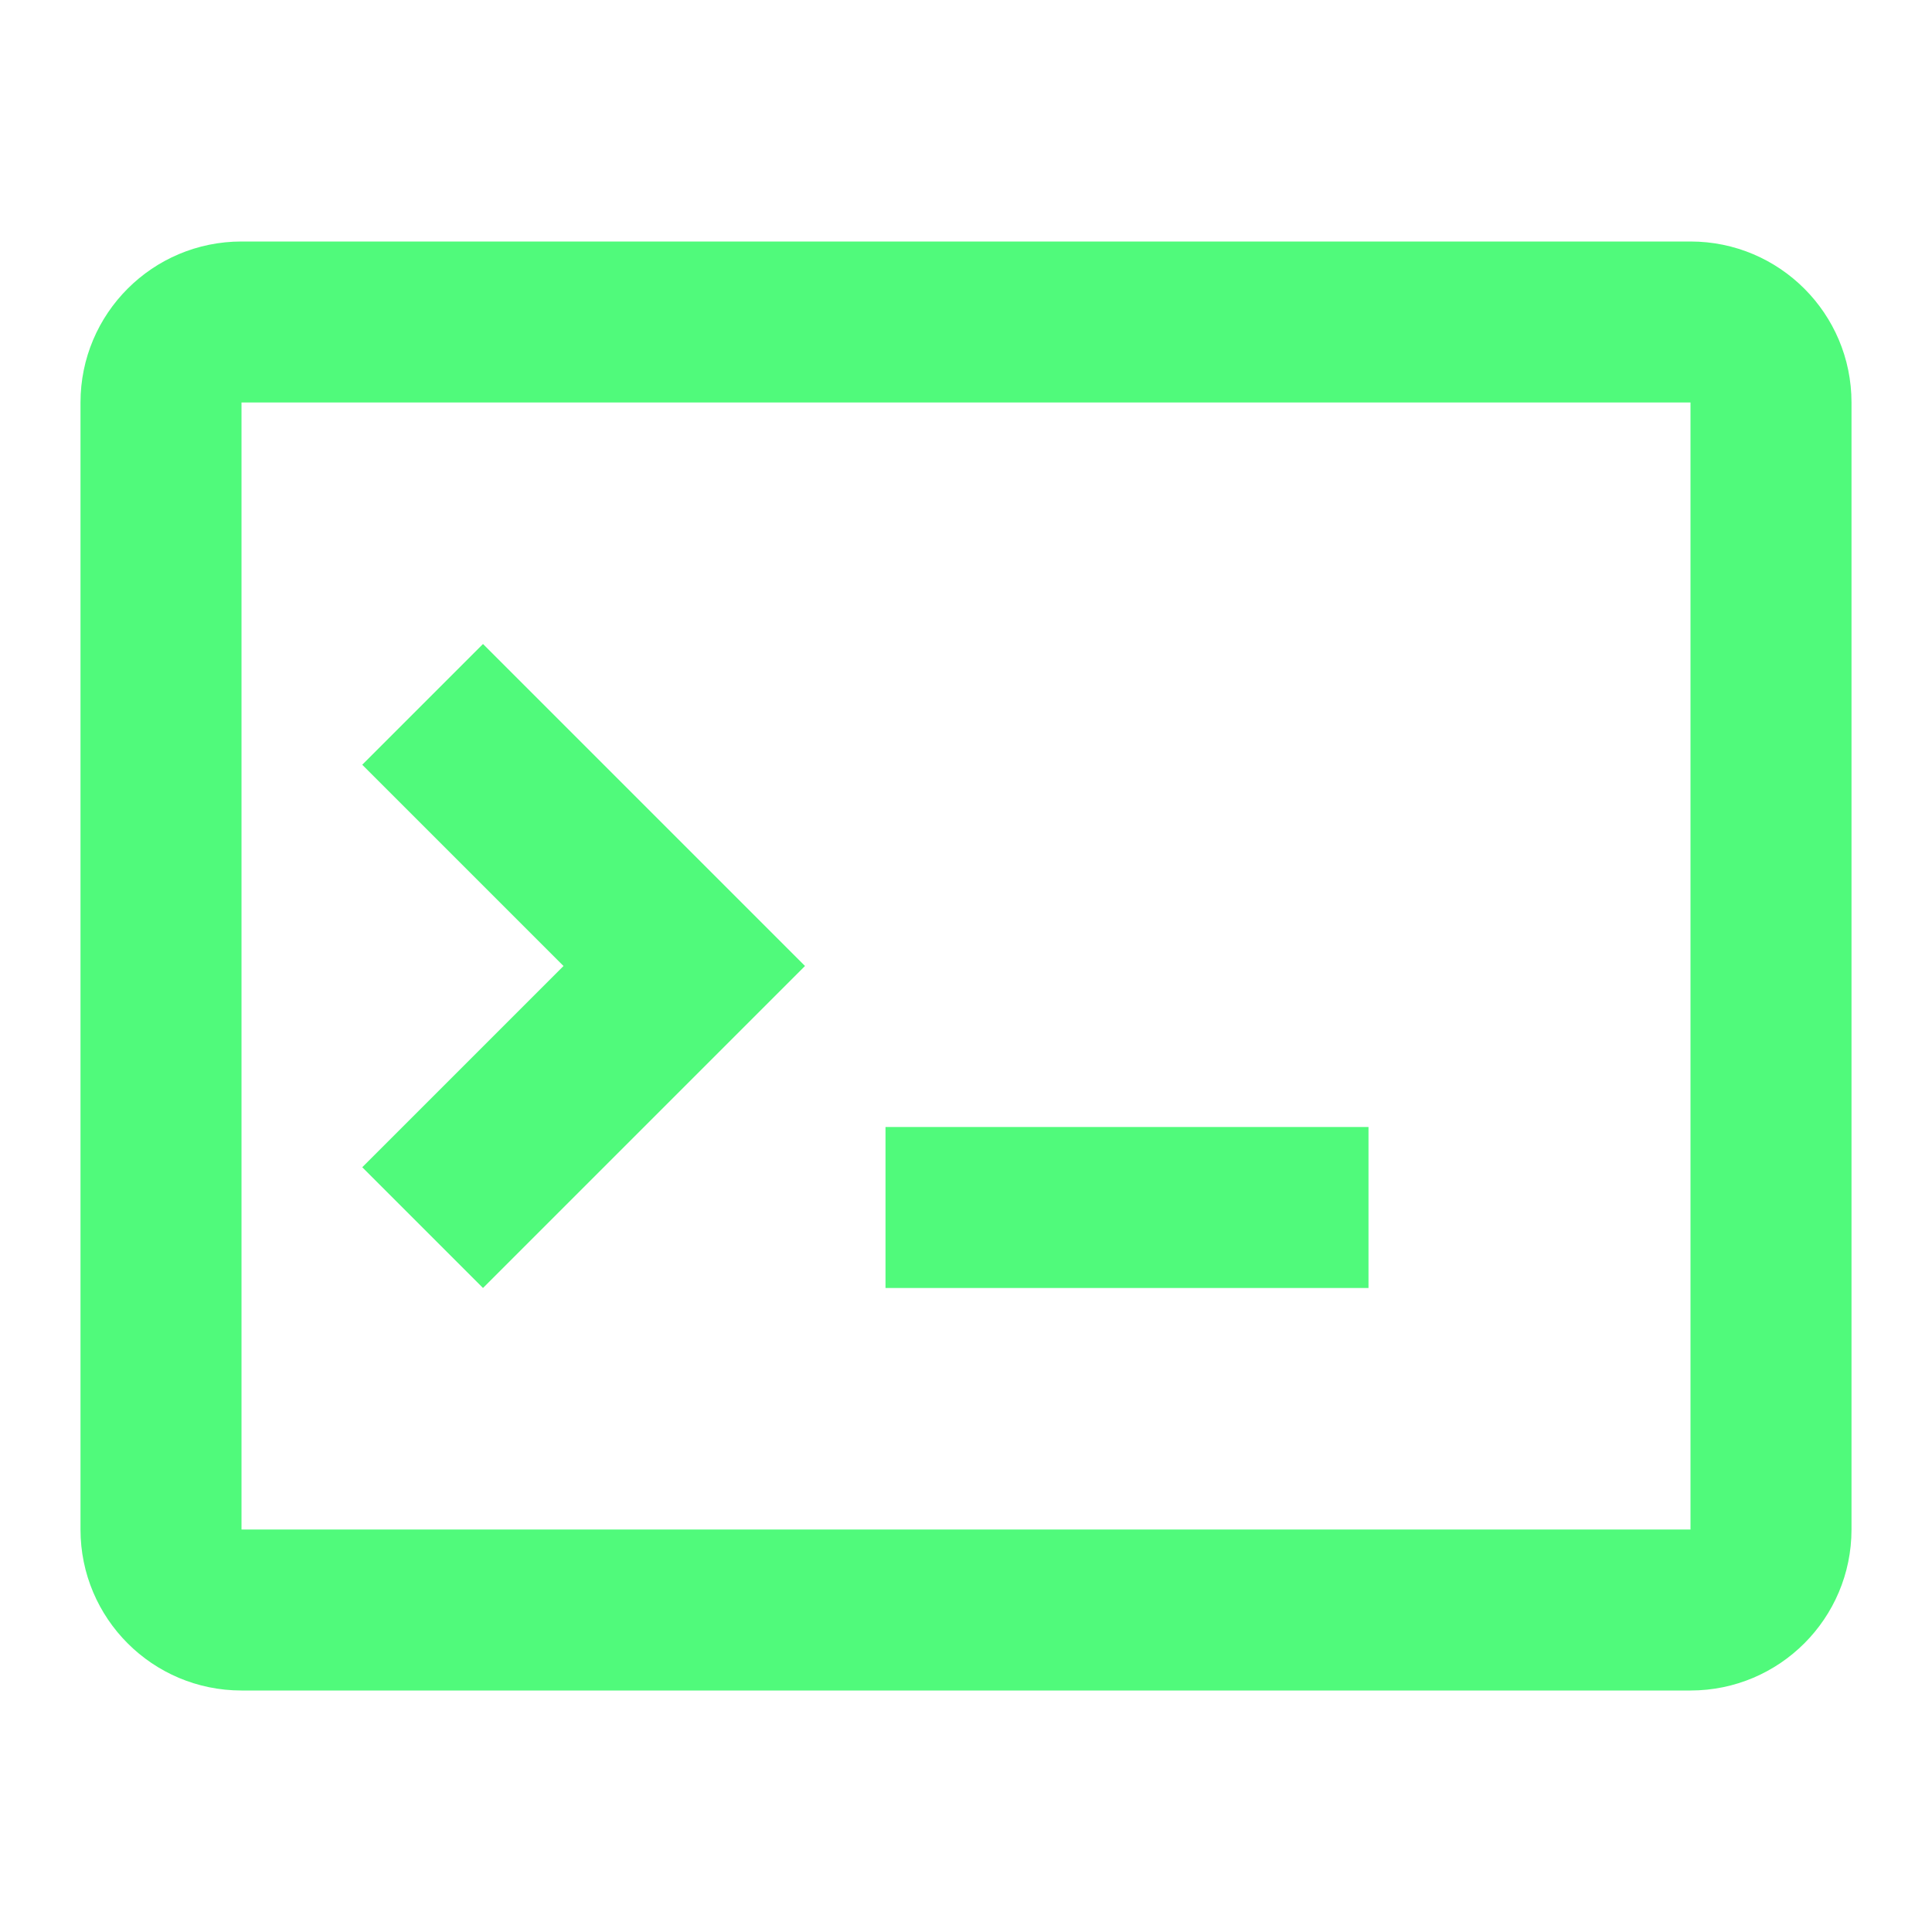
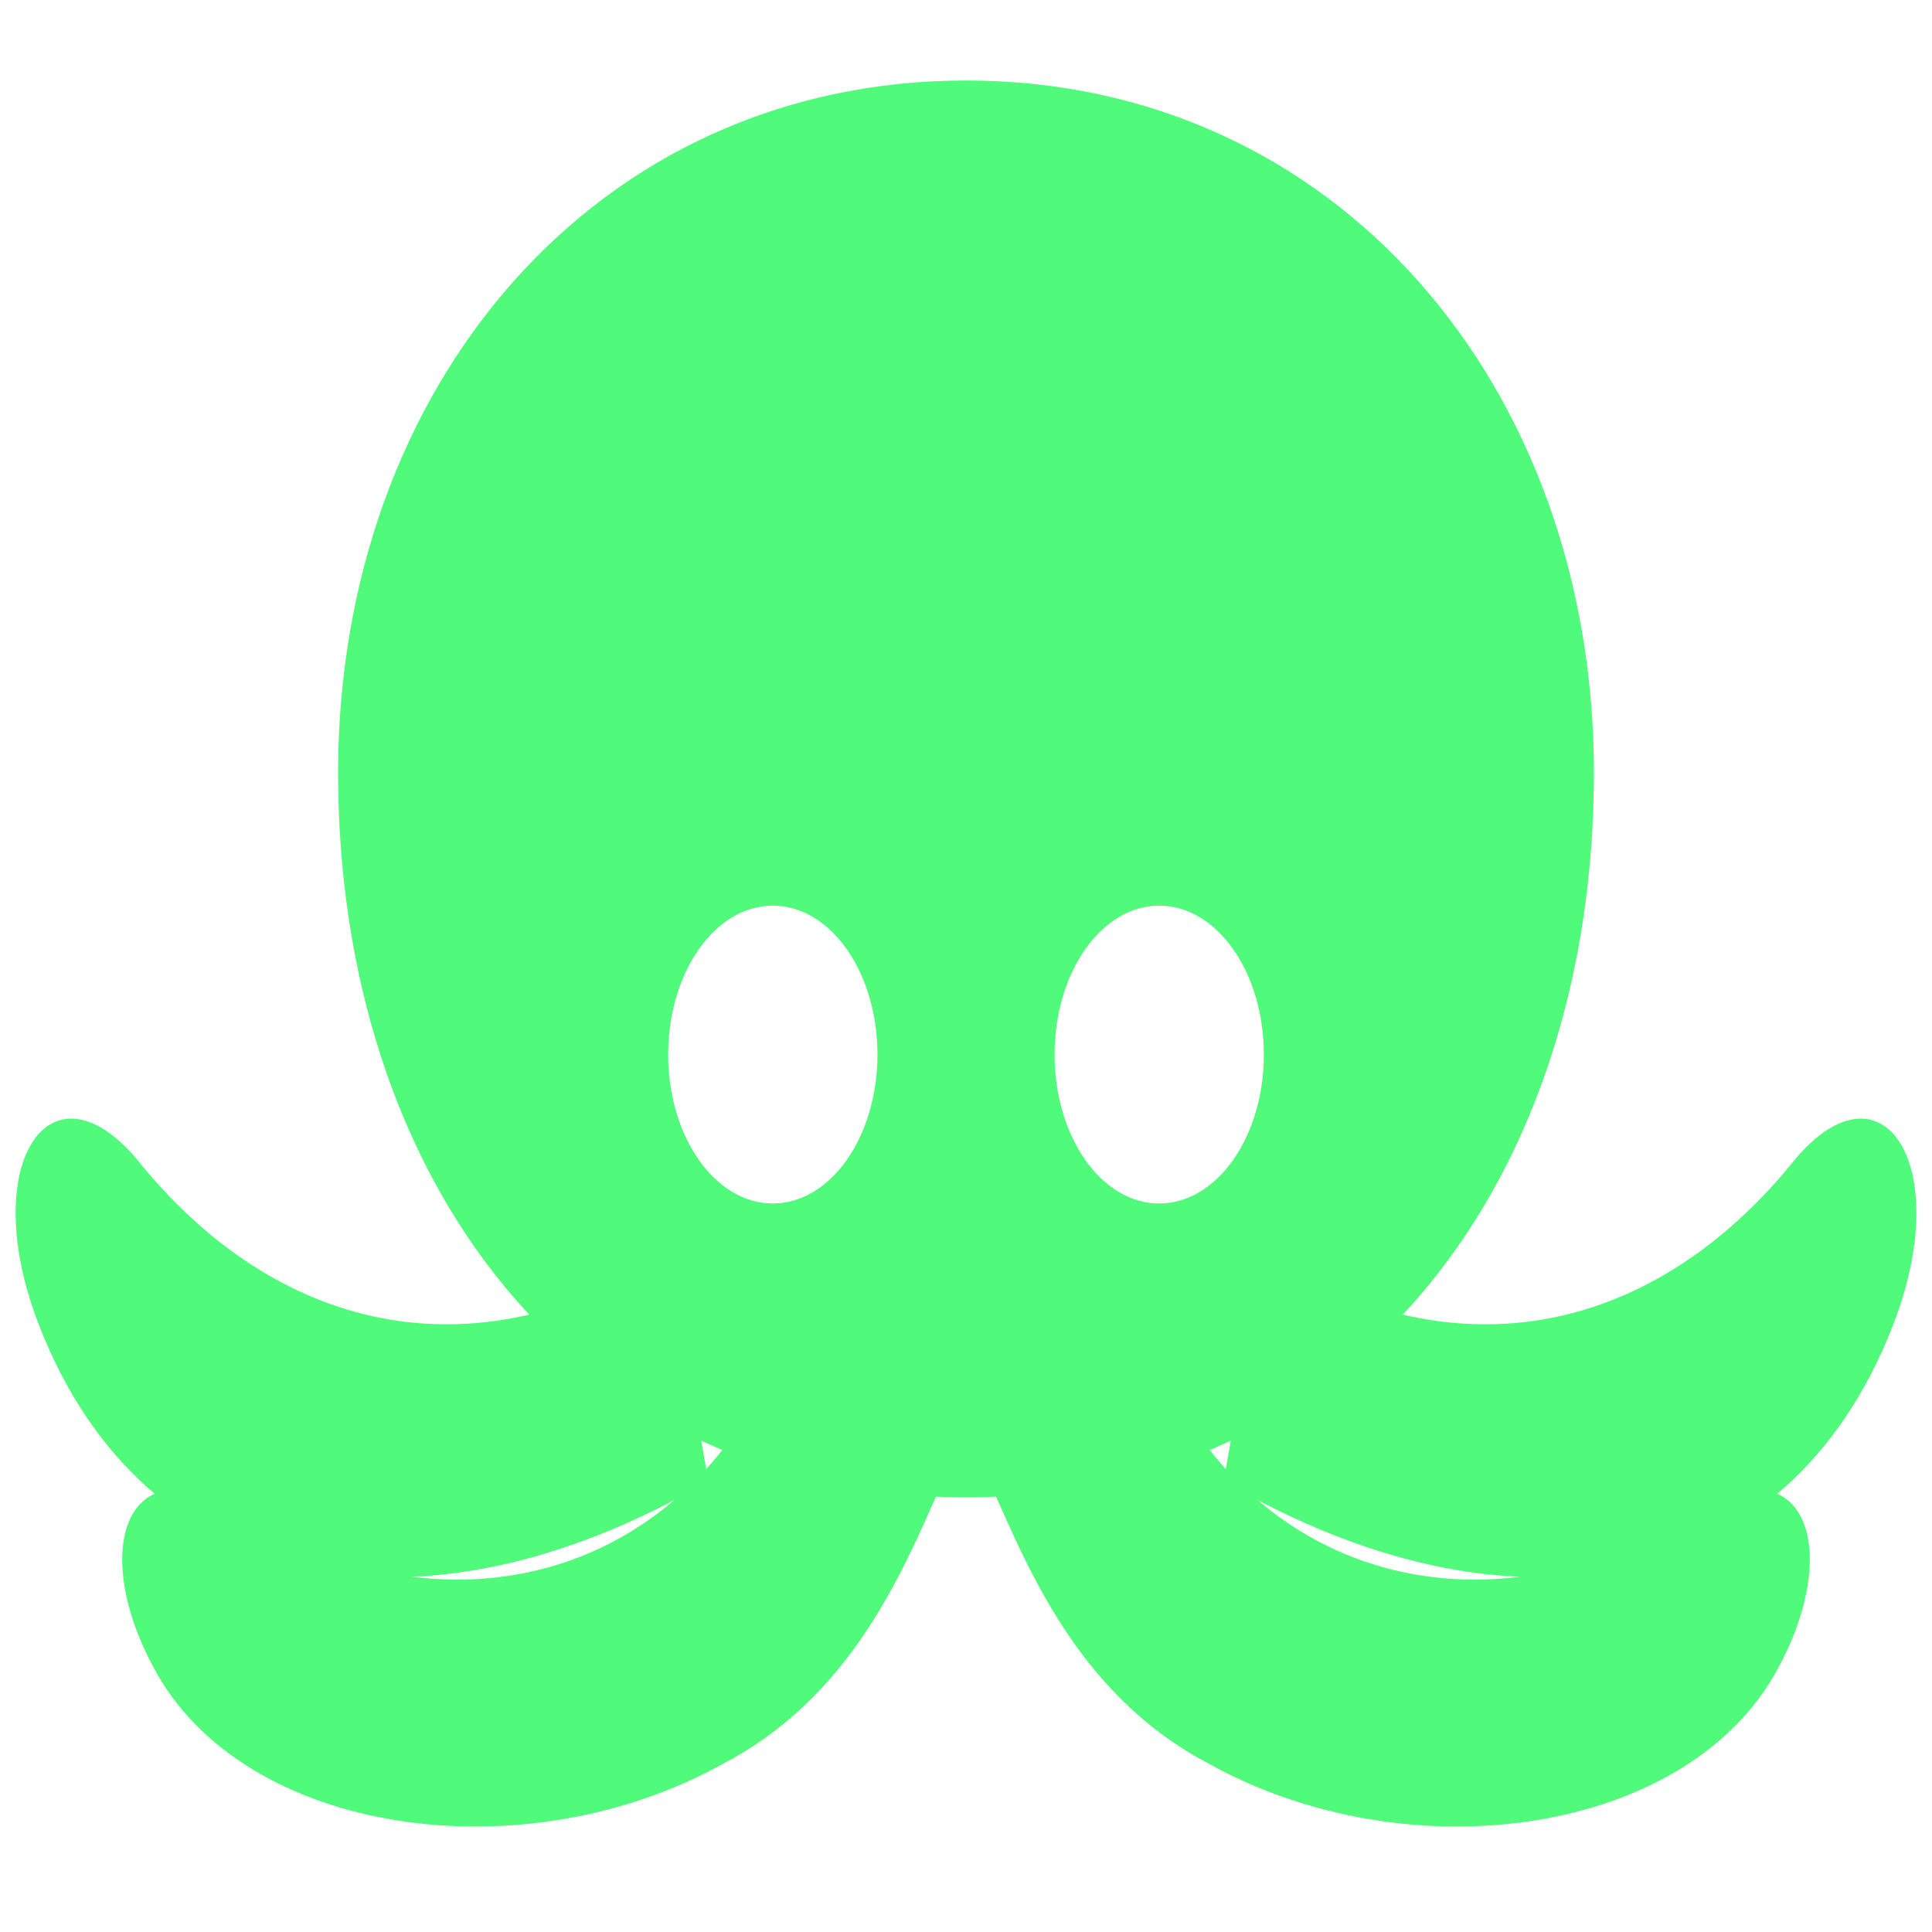
<svg xmlns="http://www.w3.org/2000/svg" viewBox="0 0 24 24" width="24" height="24" fill="#50fa7b">
-   <path d="M3 3a2 2 0 0 0-2 2v14a2 2 0 0 0 2 2h18a2 2 0 0 0 2-2V5a2 2 0 0 0-2-2H3zm0 2h18v14H3V5zm3 3-1.5 1.5L7 12l-2.5 2.5L6 16l4-4-4-4zm5 6v2h6v-2z" />
+   <path d="M8.3 15.6C5.7 17.2 3.3 16.4 1.7 14.4C.6 13.1-.3 14.5.5 16.5C1.8 19.8 5.2 20.5 8.8 18.4Z            M15.7 15.6C18.3 17.2 20.7 16.4 22.3 14.4C23.4 13.1 24.3 14.5 23.5 16.5C22.2 19.8 18.8 20.5 15.2 18.4Z            M9.2 17.7C7.8 19.8 5.2 20.2 3 18.8C1.6 17.9 1.1 19.2 1.9 20.7C3 22.8 6.5 23.3 9 21.9C10.7 21 11.3 19.3 11.8 18.2Z            M14.8 17.7C16.2 19.8 18.8 20.2 21 18.8C22.4 17.9 22.9 19.2 22.1 20.7C21 22.8 17.5 23.3 15 21.9C13.3 21 12.7 19.3 12.2 18.2Z" />
+   <path fill-rule="evenodd" d="M12 1C7.4 1 4.2 4.8 4.2 9.6C4.2 14.6 7.1 18.6 12 18.6C16.9 18.6 19.8 14.6 19.8 9.6C19.8 4.8 16.6 1 12 1Z            M10.9 13.1A1.3 1.85 0 1 0 8.3 13.1A1.3 1.85 0 1 0 10.9 13.1Z            M15.7 13.1A1.3 1.85 0 1 0 13.1 13.1A1.3 1.85 0 1 0 15.7 13.1Z" />
</svg>
